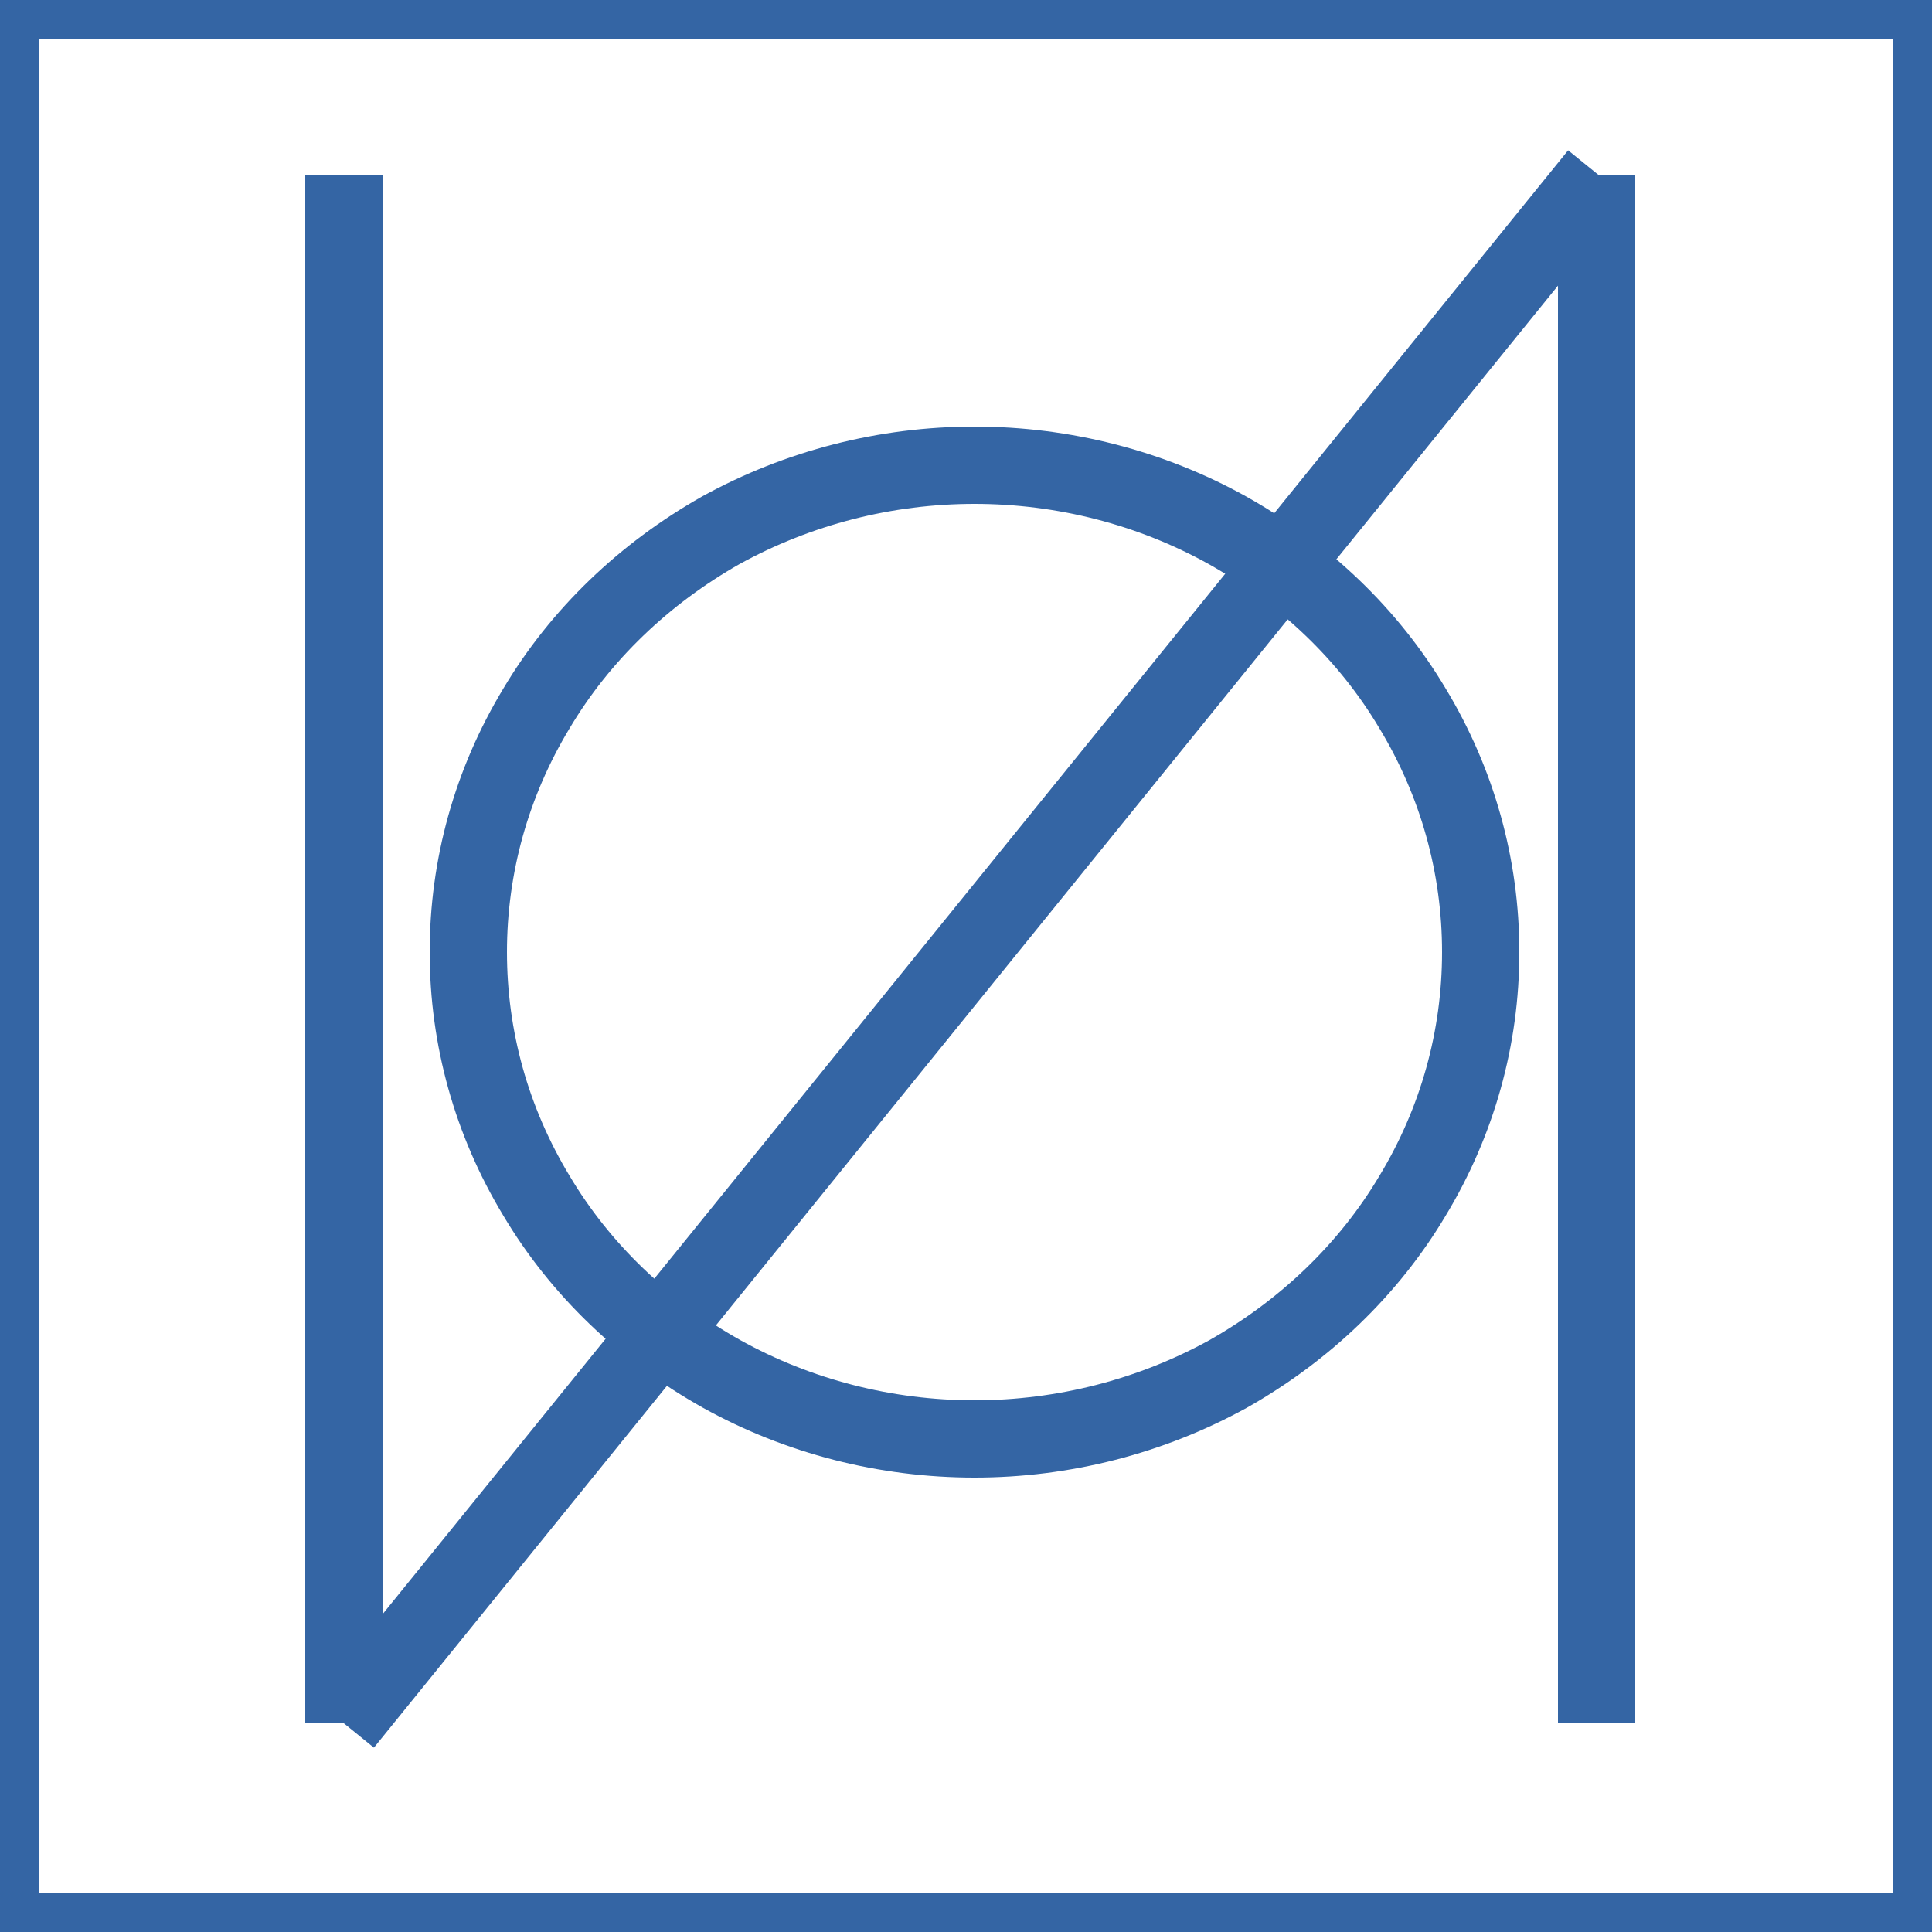
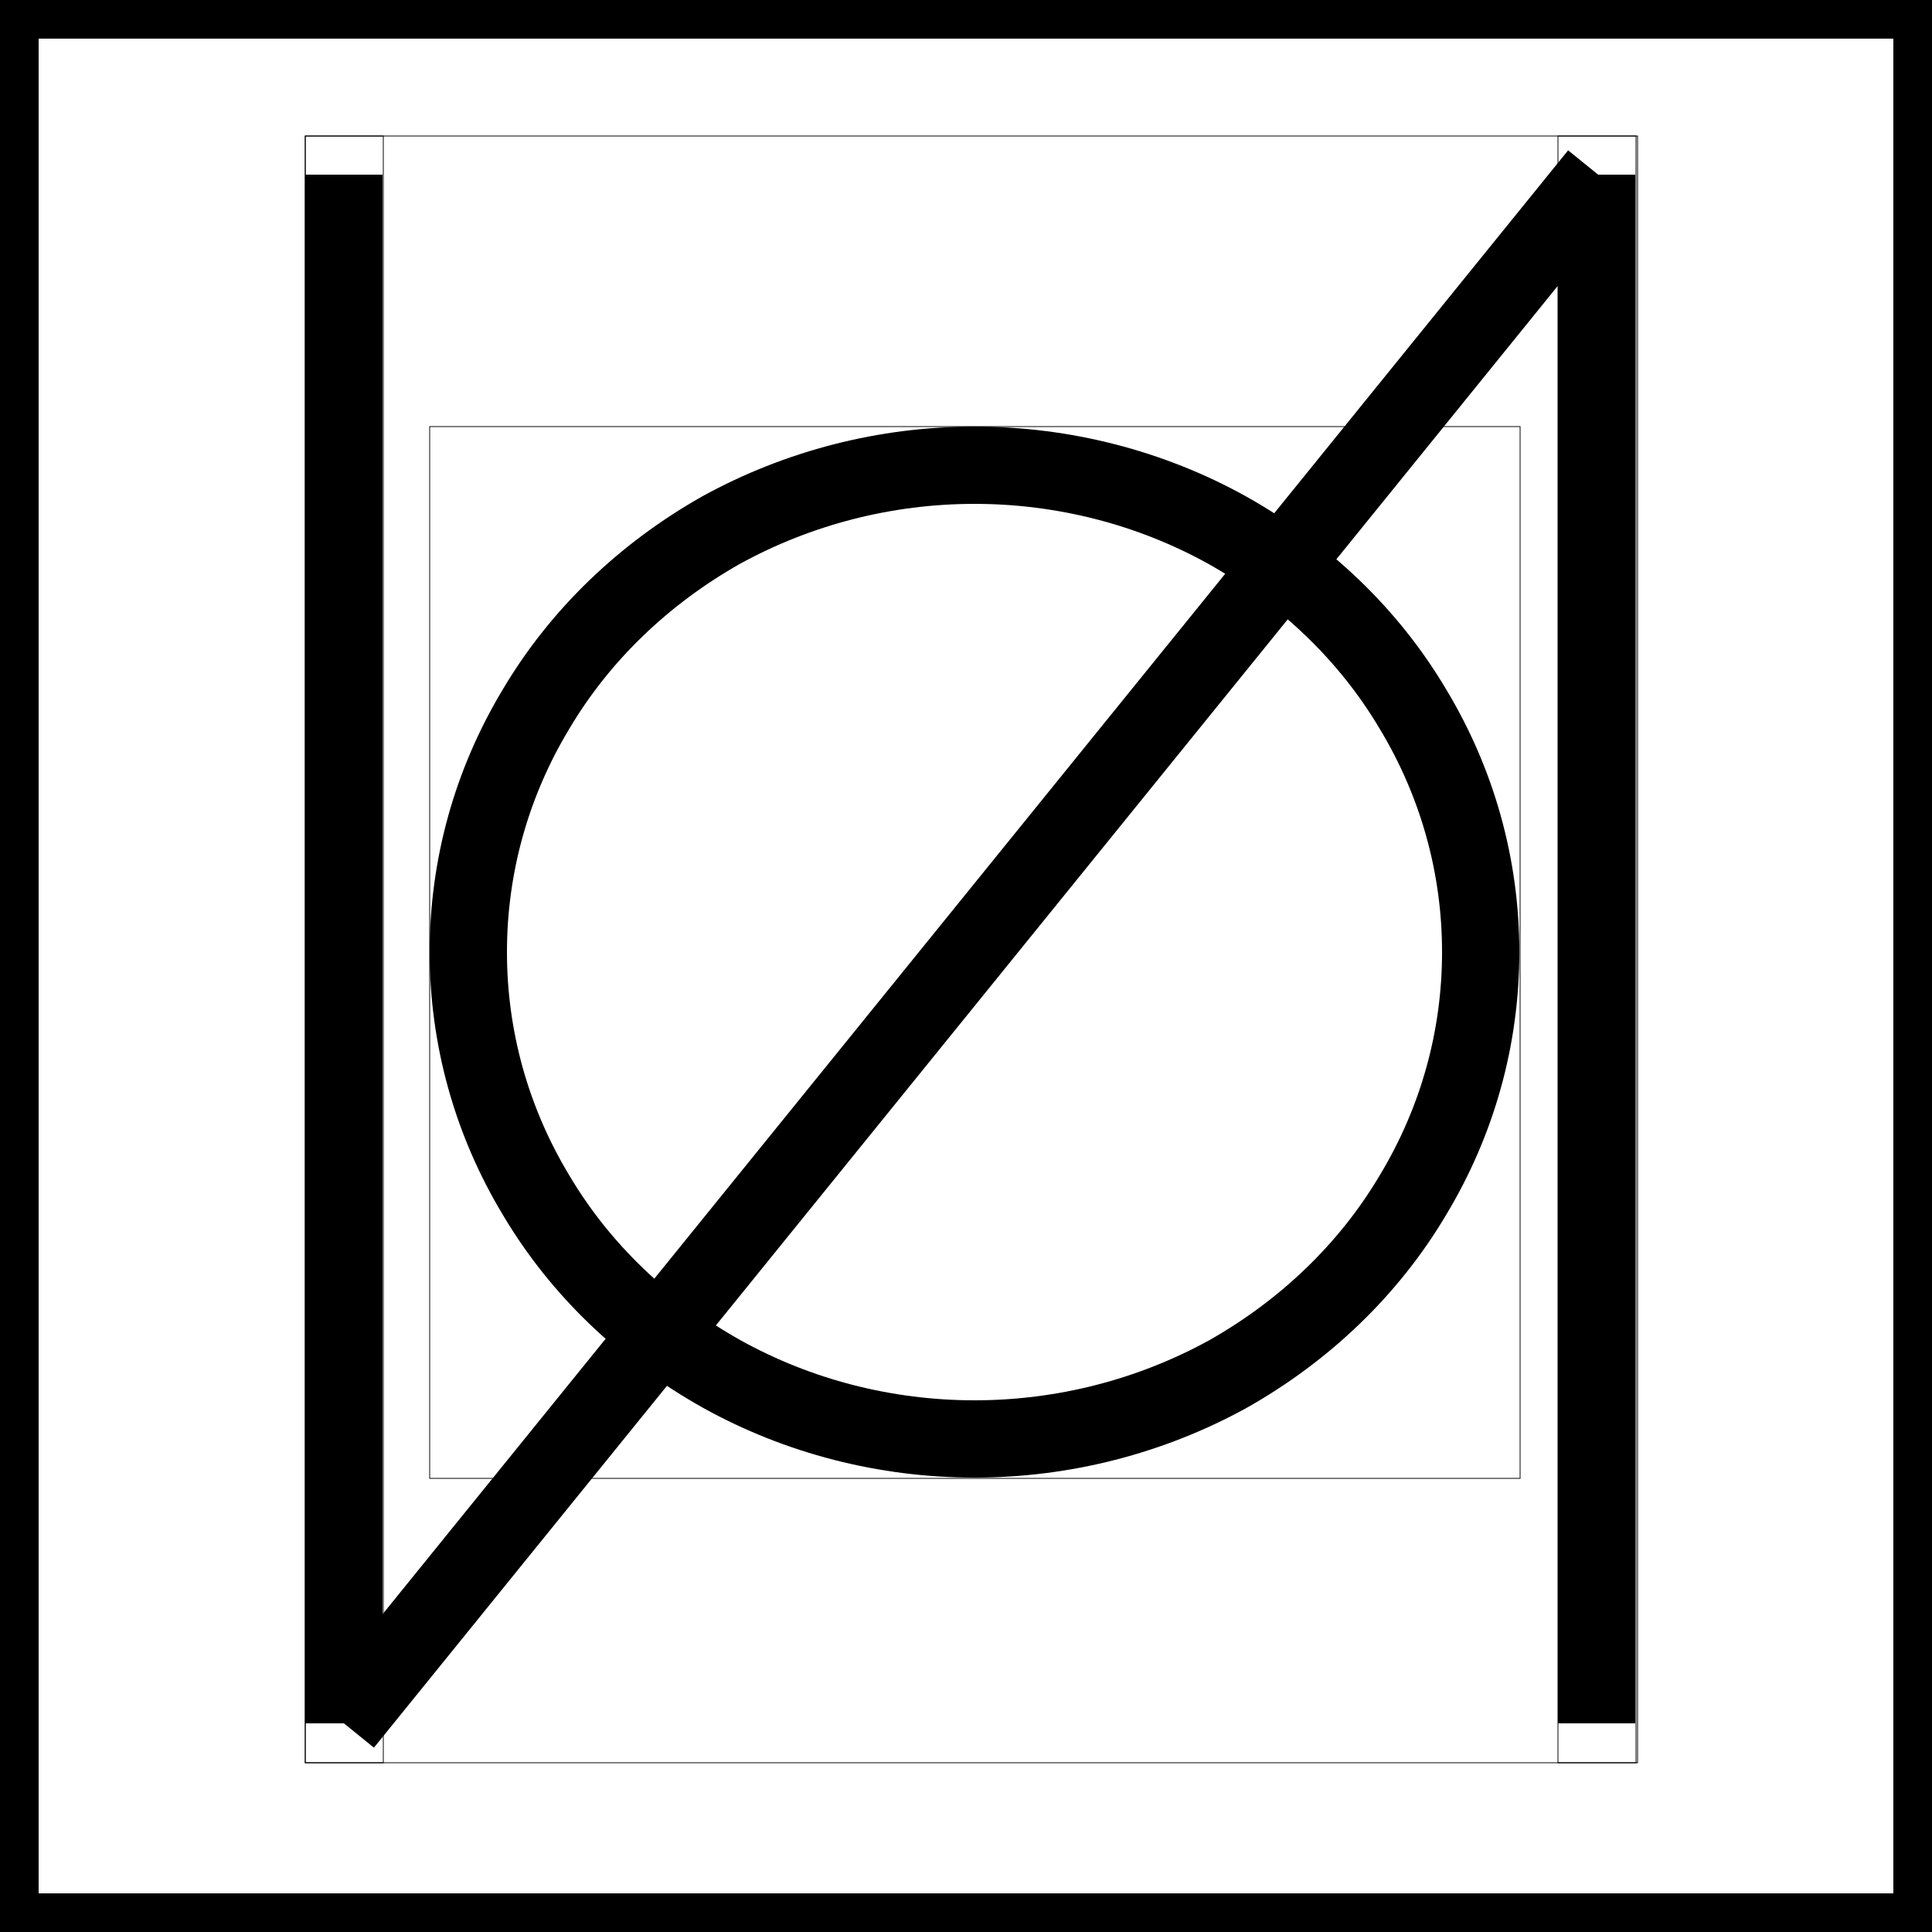
- <svg xmlns="http://www.w3.org/2000/svg" xmlns:ns1="http://xml.openoffice.org/svg/export" version="1.2" width="25mm" height="25mm" viewBox="0 0 2500 2500" preserveAspectRatio="xMidYMid" fill-rule="evenodd" stroke-width="28.222" stroke-linejoin="round" xml:space="preserve">
-   <defs class="ClipPathGroup">
-     <clipPath id="presentation_clip_path" clipPathUnits="userSpaceOnUse">
-       <rect x="0" y="0" width="2500" height="2500" />
+ <svg xmlns="http://www.w3.org/2000/svg" width="25mm" height="25mm" viewBox="0 0 25 25" version="1.1" id="svg1">
+   <defs id="defs1">
+     <clipPath clipPathUnits="userSpaceOnUse" id="clipPath370">
+       <rect x="-0.002" y="0" width="2500" height="2500" id="rect370" style="stroke-width:1" />
    </clipPath>
-     <clipPath id="presentation_clip_path_shrink" clipPathUnits="userSpaceOnUse">
-       <rect x="2" y="2" width="2495" height="2495" />
+     <clipPath clipPathUnits="userSpaceOnUse" id="clipPath255">
+       <rect x="-0.002" y="0" width="2500" height="2500" id="rect255" style="stroke-width:1" />
+     </clipPath>
+     <clipPath clipPathUnits="userSpaceOnUse" id="clipPath256">
+       <rect x="-0.002" y="0" width="2500" height="2500" id="rect256" style="stroke-width:1" />
+     </clipPath>
+     <clipPath clipPathUnits="userSpaceOnUse" id="clipPath257">
+       <rect x="-0.002" y="0" width="2500" height="2500" id="rect257" style="stroke-width:1" />
+     </clipPath>
+     <clipPath clipPathUnits="userSpaceOnUse" id="clipPath258">
+       <rect x="-0.002" y="0" width="2500" height="2500" id="rect258" style="stroke-width:1" />
    </clipPath>
  </defs>
-   <defs class="TextShapeIndex">
-     <g ns1:slide="id1" ns1:id-list="id3 id4 id5 id6 id7" />
-   </defs>
-   <defs class="EmbeddedBulletChars">
-     <g id="bullet-char-template-57356" transform="scale(0.0004882812,-0.0004882812)">
-       <path d="M 580,1141 L 1163,571 580,0 -4,571 580,1141 Z" />
+   <g id="layer1" transform="translate(292.7472,-27.22292)">
+     <g class="com.sun.star.drawing.LineShape" id="g13-4" style="fill:none;stroke:#000000;stroke-opacity:1" transform="matrix(0.01,0,0,0.01,-292.7472,27.22292)" clip-path="url(#clipPath258)">
+       <g id="id3-19" style="fill:none;stroke:#000000;stroke-opacity:1">
+         <rect class="BoundingBox" stroke="none" fill="none" x="2016" y="176" width="101" height="2105" id="rect12-0" style="fill:none;stroke:#000000;stroke-opacity:1" />
+         <path fill="none" stroke="#3465a4" stroke-width="100" stroke-linejoin="round" d="M 2066,2230 V 226" id="path13-98" style="fill:none;stroke:#000000;stroke-opacity:1" />
+       </g>
    </g>
-     <g id="bullet-char-template-57354" transform="scale(0.0004882812,-0.0004882812)">
-       <path d="M 8,1128 L 1137,1128 1137,0 8,0 8,1128 Z" />
+     <g class="com.sun.star.drawing.LineShape" id="g14-85" style="fill:none;stroke:#000000;stroke-opacity:1" transform="matrix(0.01,0,0,0.01,-292.7472,27.22292)" clip-path="url(#clipPath257)">
+       <g id="id4-84" style="fill:none;stroke:#000000;stroke-opacity:1">
+         <rect class="BoundingBox" stroke="none" fill="none" x="395" y="176" width="101" height="2105" id="rect13-37" style="fill:none;stroke:#000000;stroke-opacity:1" />
+         <path fill="none" stroke="#3465a4" stroke-width="100" stroke-linejoin="round" d="M 445,2230 V 226" id="path14-13" style="fill:none;stroke:#000000;stroke-opacity:1" />
+       </g>
    </g>
-     <g id="bullet-char-template-10146" transform="scale(0.0004882812,-0.0004882812)">
-       <path d="M 174,0 L 602,739 174,1481 1456,739 174,0 Z M 1358,739 L 309,1346 659,739 1358,739 Z" />
+     <g class="com.sun.star.drawing.LineShape" id="g15-8" style="fill:none;stroke:#000000;stroke-opacity:1" transform="matrix(0.01,0,0,0.01,-292.7472,27.22292)" clip-path="url(#clipPath256)">
+       <g id="id5-0" style="fill:none;stroke:#000000;stroke-opacity:1">
+         <rect class="BoundingBox" stroke="none" fill="none" x="395" y="176" width="1724" height="2105" id="rect14-97" style="fill:none;stroke:#000000;stroke-opacity:1" />
+         <path fill="none" stroke="#3465a4" stroke-width="100" stroke-linejoin="round" d="M 445,2230 2068,226" id="path15-99" style="fill:none;stroke:#000000;stroke-opacity:1" />
+       </g>
    </g>
-     <g id="bullet-char-template-10132" transform="scale(0.0004882812,-0.0004882812)">
-       <path d="M 2015,739 L 1276,0 717,0 1260,543 174,543 174,936 1260,936 717,1481 1274,1481 2015,739 Z" />
+     <g class="com.sun.star.drawing.CustomShape" id="g16-32" style="fill:none;stroke:#000000;stroke-opacity:1" transform="matrix(0.01,0,0,0.01,-292.7472,27.22292)" clip-path="url(#clipPath255)">
+       <g id="id6-4" style="fill:none;stroke:#000000;stroke-opacity:1">
+         <rect class="BoundingBox" stroke="none" fill="none" x="556" y="552" width="1411" height="1361" id="rect15-37" style="fill:none;stroke:#000000;stroke-opacity:1" />
+         <path fill="none" stroke="#3465a4" stroke-width="100" stroke-linejoin="round" d="m 1916,1232 c 0,111 -30,219 -88,315 -57,96 -140,175 -239,231 -100,55 -213,84 -328,84 -115,0 -228,-29 -327,-84 -100,-56 -183,-135 -240,-231 -58,-96 -88,-204 -88,-315 0,-111 30,-219 88,-315 57,-96 140,-175 239,-231 100,-55 213,-84 328,-84 115,0 228,29 327,84 100,56 183,135 240,231 58,96 88,204 88,315 z" id="path16-1" style="fill:none;stroke:#000000;stroke-opacity:1" />
+       </g>
    </g>
-     <g id="bullet-char-template-10007" transform="scale(0.0004882812,-0.0004882812)">
-       <path d="M 0,-2 C -7,14 -16,27 -25,37 L 356,567 C 262,823 215,952 215,954 215,979 228,992 255,992 264,992 276,990 289,987 310,991 331,999 354,1012 L 381,999 492,748 772,1049 836,1024 860,1049 C 881,1039 901,1025 922,1006 886,937 835,863 770,784 769,783 710,716 594,584 L 774,223 C 774,196 753,168 711,139 L 727,119 C 717,90 699,76 672,76 641,76 570,178 457,381 L 164,-76 C 142,-110 111,-127 72,-127 30,-127 9,-110 8,-76 1,-67 -2,-52 -2,-32 -2,-23 -1,-13 0,-2 Z" />
-     </g>
-     <g id="bullet-char-template-10004" transform="scale(0.0004882812,-0.0004882812)">
-       <path d="M 285,-33 C 182,-33 111,30 74,156 52,228 41,333 41,471 41,549 55,616 82,672 116,743 169,778 240,778 293,778 328,747 346,684 L 369,508 C 377,444 397,411 428,410 L 1163,1116 C 1174,1127 1196,1133 1229,1133 1271,1133 1292,1118 1292,1087 L 1292,965 C 1292,929 1282,901 1262,881 L 442,47 C 390,-6 338,-33 285,-33 Z" />
-     </g>
-     <g id="bullet-char-template-9679" transform="scale(0.0004882812,-0.0004882812)">
-       <path d="M 813,0 C 632,0 489,54 383,161 276,268 223,411 223,592 223,773 276,916 383,1023 489,1130 632,1184 813,1184 992,1184 1136,1130 1245,1023 1353,916 1407,772 1407,592 1407,412 1353,268 1245,161 1136,54 992,0 813,0 Z" />
-     </g>
-     <g id="bullet-char-template-8226" transform="scale(0.0004882812,-0.0004882812)">
-       <path d="M 346,457 C 273,457 209,483 155,535 101,586 74,649 74,723 74,796 101,859 155,911 209,963 273,989 346,989 419,989 480,963 531,910 582,859 608,796 608,723 608,648 583,586 532,535 482,483 420,457 346,457 Z" />
-     </g>
-     <g id="bullet-char-template-8211" transform="scale(0.0004882812,-0.0004882812)">
-       <path d="M -4,459 L 1135,459 1135,606 -4,606 -4,459 Z" />
-     </g>
-     <g id="bullet-char-template-61548" transform="scale(0.0004882812,-0.0004882812)">
-       <path d="M 173,740 C 173,903 231,1043 346,1159 462,1274 601,1332 765,1332 928,1332 1067,1274 1183,1159 1299,1043 1357,903 1357,740 1357,577 1299,437 1183,322 1067,206 928,148 765,148 601,148 462,206 346,322 231,437 173,577 173,740 Z" />
-     </g>
-   </defs>
-   <g>
-     <g id="id2" class="Master_Slide">
-       <g id="bg-id2" class="Background" />
-       <g id="bo-id2" class="BackgroundObjects" />
-     </g>
-   </g>
-   <g class="SlideGroup">
-     <g>
-       <g id="container-id1">
-         <g id="id1" class="Slide" clip-path="url(#presentation_clip_path)">
-           <g class="Page">
-             <g class="Group">
-               <g class="Group">
-                 <g class="com.sun.star.drawing.LineShape">
-                   <g id="id3">
-                     <rect class="BoundingBox" stroke="none" fill="none" x="2016" y="176" width="101" height="2105" />
-                     <path fill="none" stroke="rgb(52,101,164)" stroke-width="100" stroke-linejoin="round" d="M 2066,2230 L 2066,226 " />
-                   </g>
-                 </g>
-                 <g class="com.sun.star.drawing.LineShape">
-                   <g id="id4">
-                     <rect class="BoundingBox" stroke="none" fill="none" x="395" y="176" width="101" height="2105" />
-                     <path fill="none" stroke="rgb(52,101,164)" stroke-width="100" stroke-linejoin="round" d="M 445,2230 L 445,226 " />
-                   </g>
-                 </g>
-                 <g class="com.sun.star.drawing.LineShape">
-                   <g id="id5">
-                     <rect class="BoundingBox" stroke="none" fill="none" x="395" y="176" width="1724" height="2105" />
-                     <path fill="none" stroke="rgb(52,101,164)" stroke-width="100" stroke-linejoin="round" d="M 445,2230 L 2068,226 " />
-                   </g>
-                 </g>
-                 <g class="com.sun.star.drawing.CustomShape">
-                   <g id="id6">
-                     <rect class="BoundingBox" stroke="none" fill="none" x="556" y="552" width="1411" height="1361" />
-                     <path fill="none" stroke="rgb(52,101,164)" stroke-width="100" stroke-linejoin="round" d="M 1916,1232 C 1916,1343 1886,1451 1828,1547 1771,1643 1688,1722 1589,1778 1489,1833 1376,1862 1261,1862 1146,1862 1033,1833 934,1778 834,1722 751,1643 694,1547 636,1451 606,1343 606,1232 606,1121 636,1013 694,917 751,821 834,742 933,686 1033,631 1146,602 1261,602 1376,602 1489,631 1588,686 1688,742 1771,821 1828,917 1886,1013 1916,1121 1916,1232 L 1916,1232 Z " />
-                   </g>
-                 </g>
-               </g>
-               <g class="com.sun.star.drawing.CustomShape">
-                 <g id="id7">
-                   <rect class="BoundingBox" stroke="none" fill="none" x="-50" y="-50" width="2601" height="2601" />
-                   <path fill="none" stroke="rgb(52,101,164)" stroke-width="100" stroke-linejoin="round" d="M 2500,1250 L 2500,2500 0,2500 0,0 2500,0 2500,1250 Z " />
-                 </g>
-               </g>
-             </g>
-           </g>
-         </g>
-       </g>
+     <g id="id7-2" style="fill:none;stroke:#000000;stroke-opacity:1" transform="matrix(0.01,0,0,0.01,-292.7472,27.22292)" clip-path="url(#clipPath370)">
+       <rect class="BoundingBox" stroke="none" fill="none" x="-50" y="-50" width="2601" height="2601" id="rect17-0" style="fill:none;stroke:#000000;stroke-opacity:1" />
+       <path fill="none" stroke="#3465a4" stroke-width="100" stroke-linejoin="round" d="M 2500,1250 V 2500 H 0 V 0 h 2500 z" id="path17-2" style="fill:none;stroke:#000000;stroke-opacity:1" />
    </g>
  </g>
</svg>
